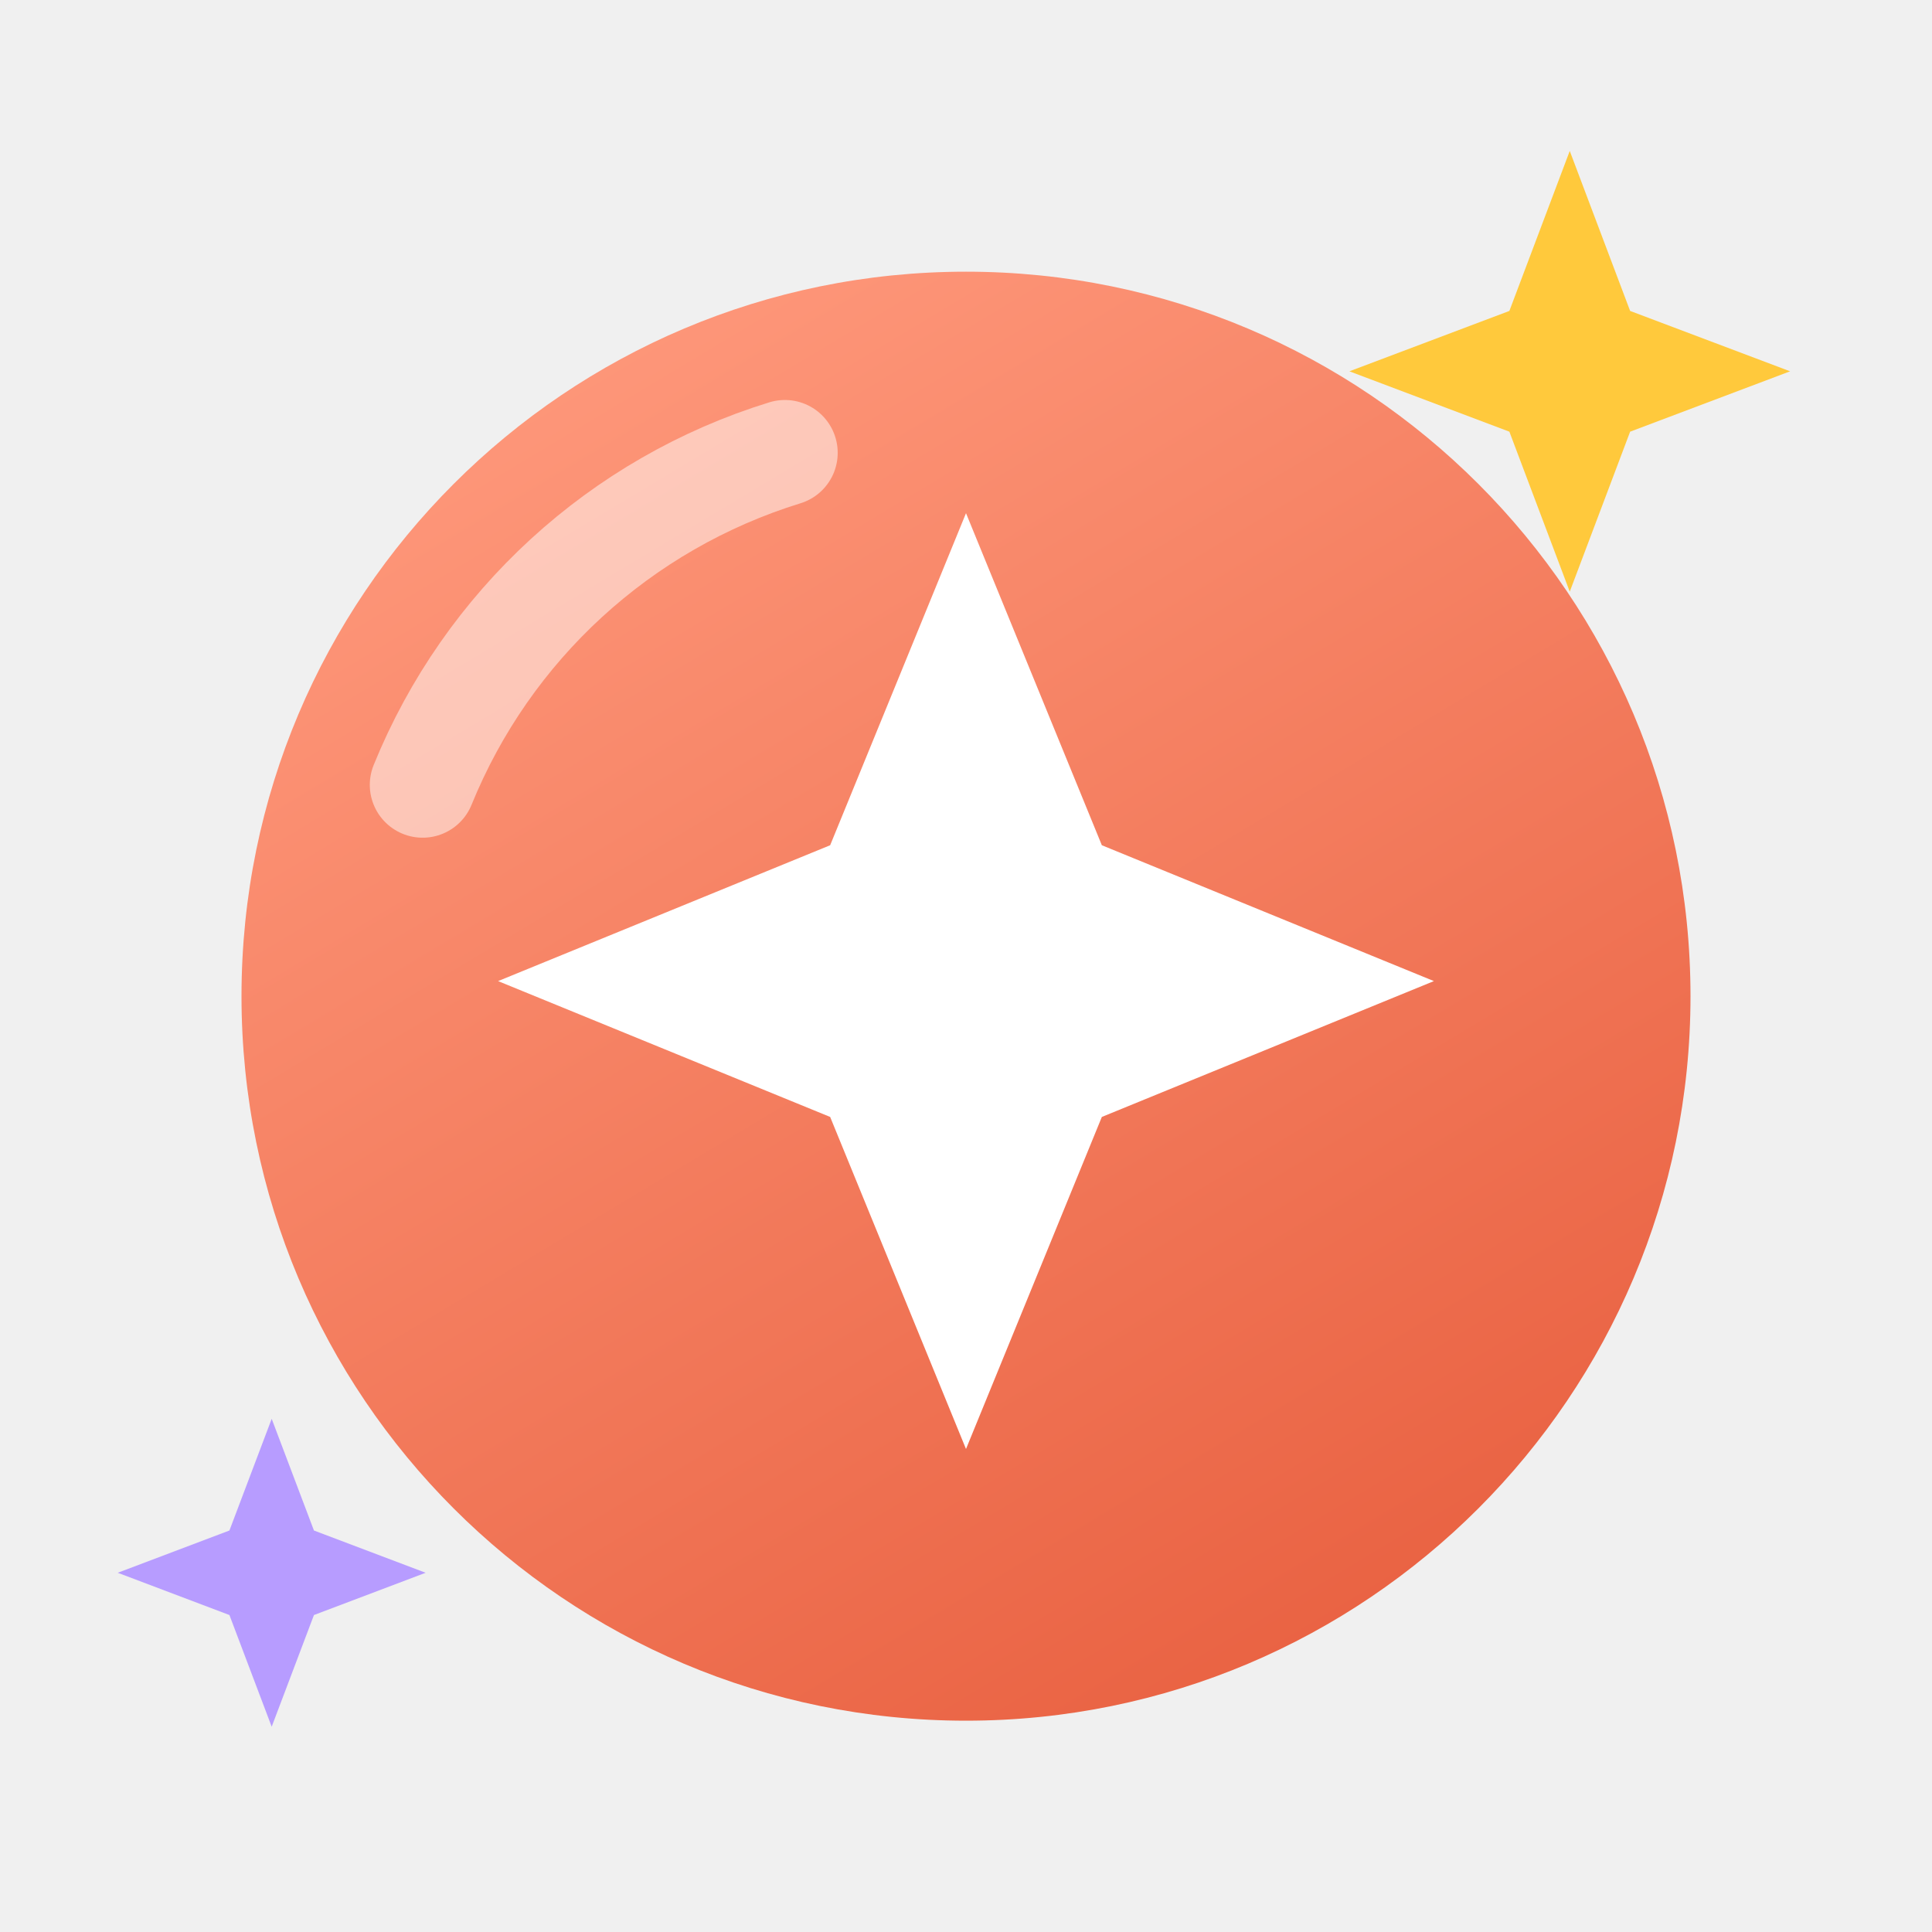
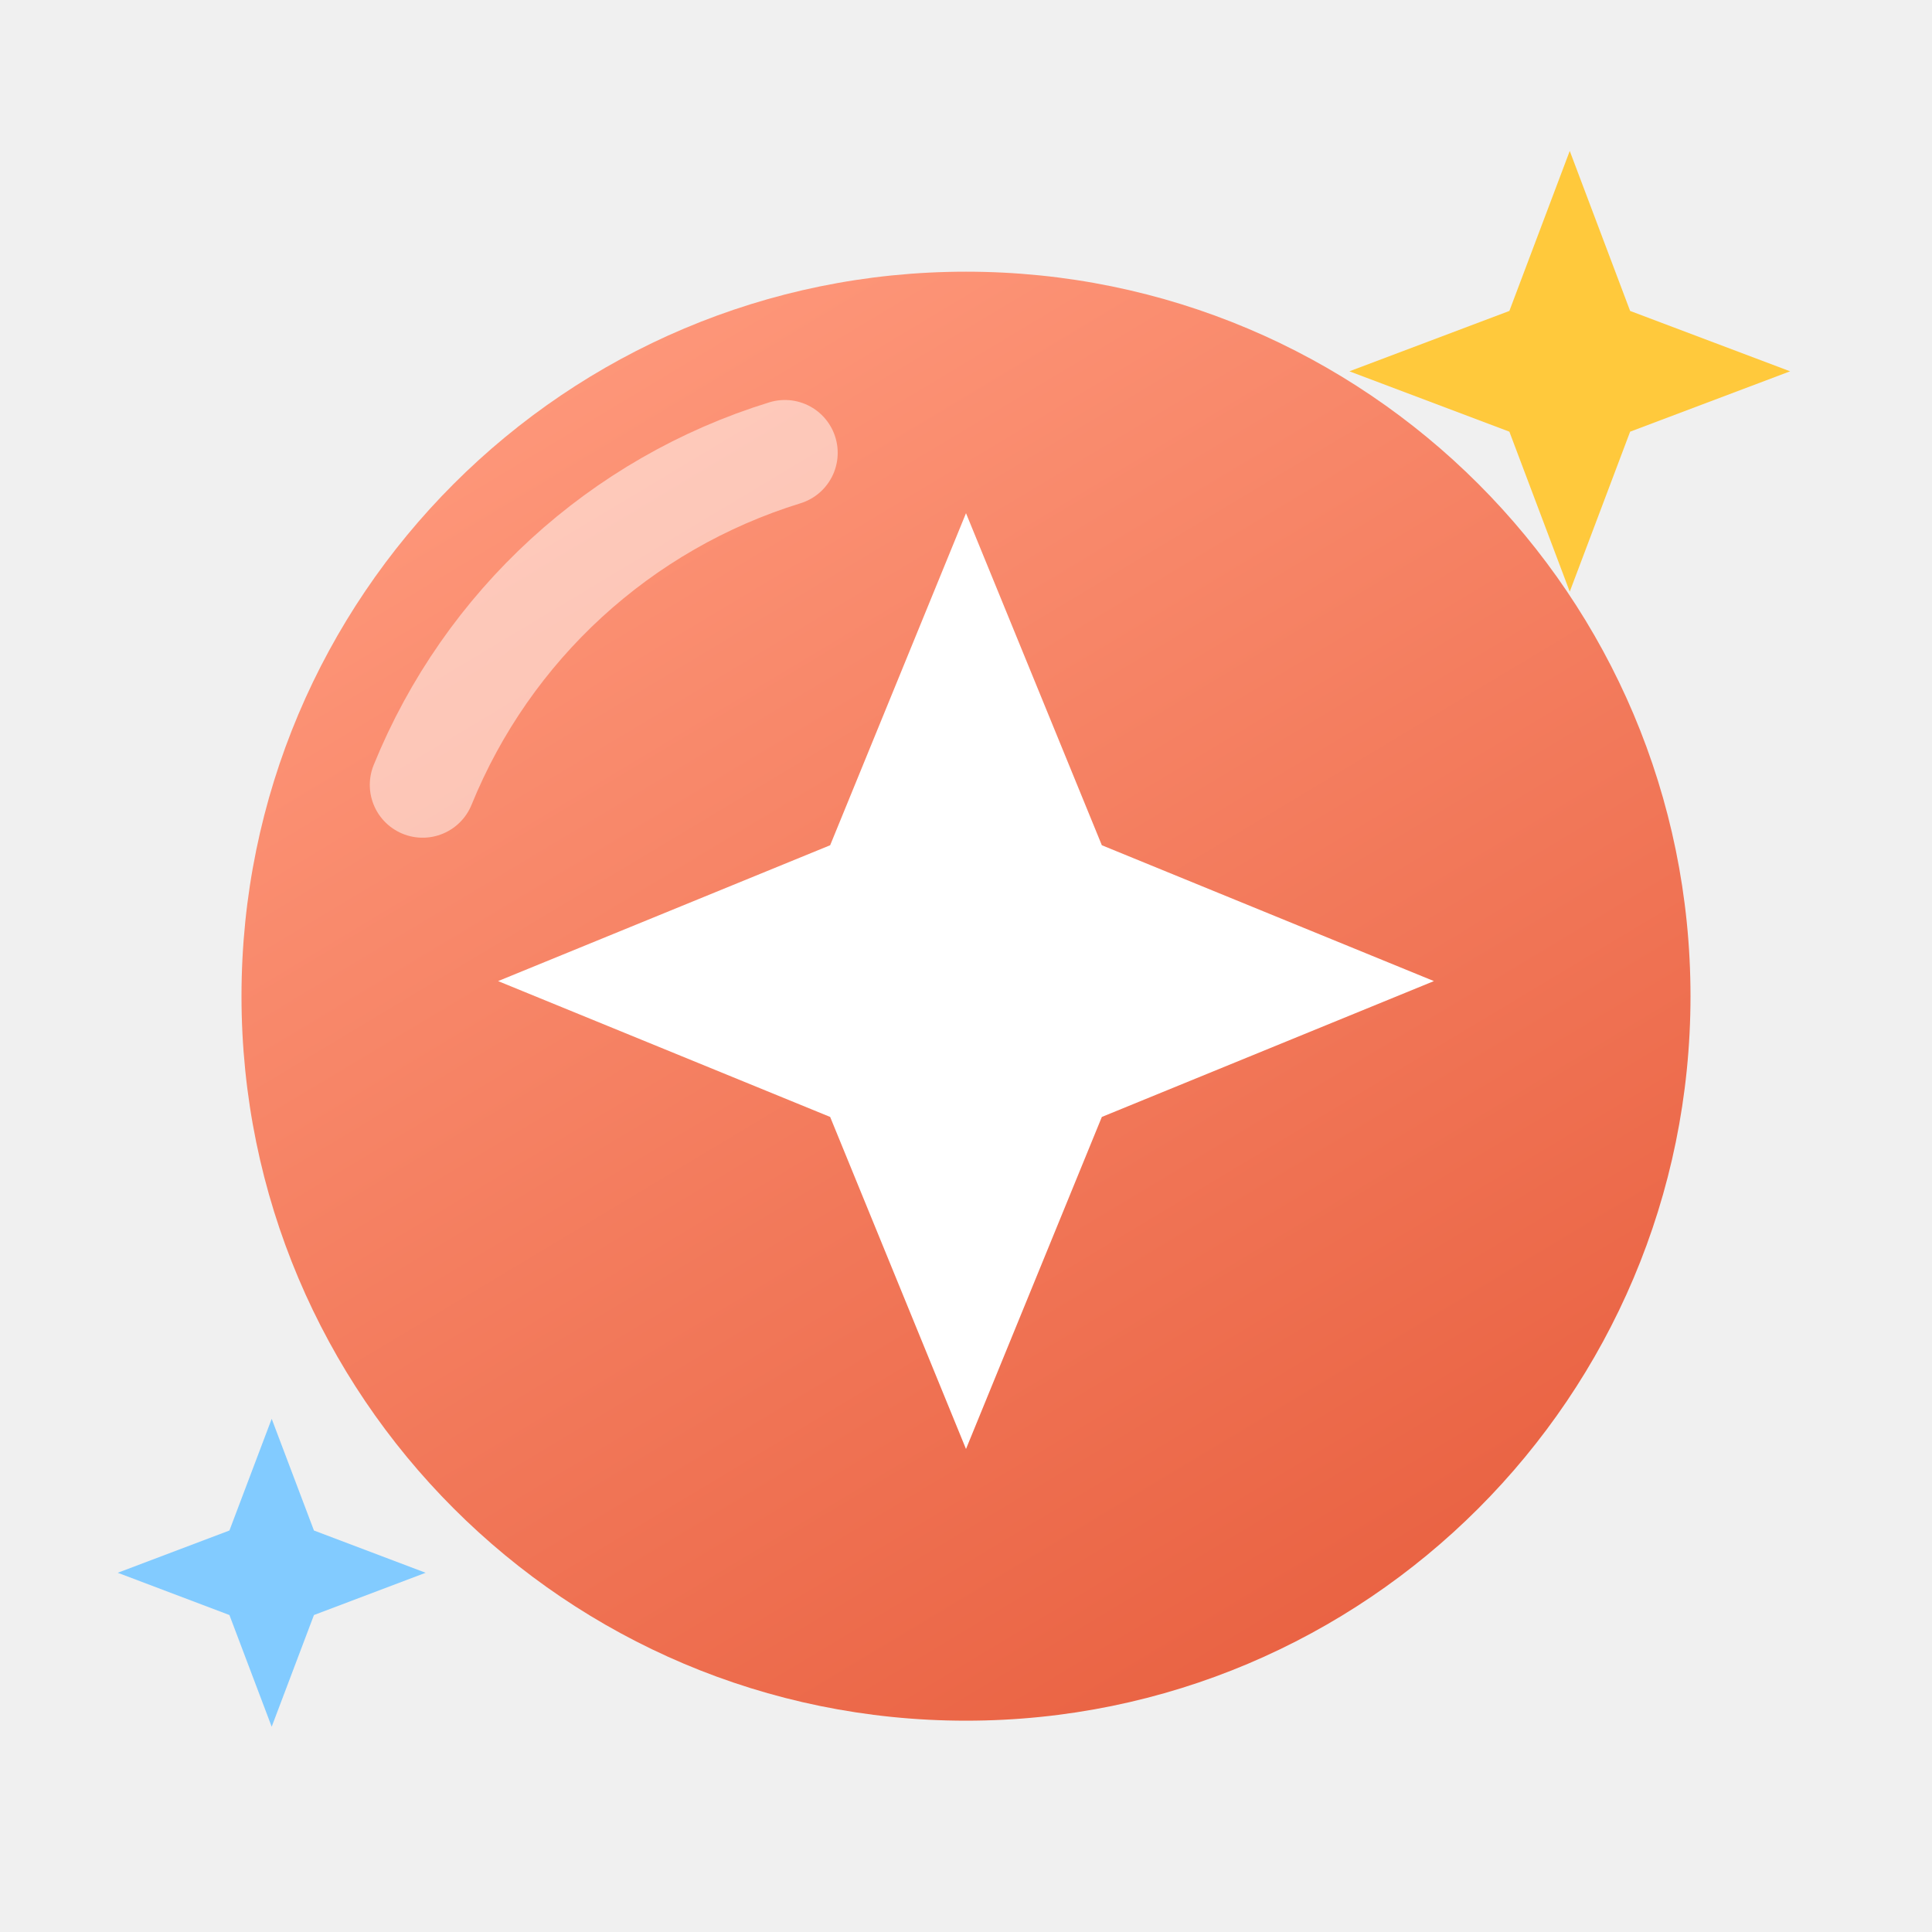
<svg xmlns="http://www.w3.org/2000/svg" viewBox="0 0 64 64" width="64" height="64">
  <defs>
    <linearGradient id="bg" x1="0.2" y1="0" x2="0.8" y2="1">
      <stop offset="0" stop-color="#ff9a7d" />
      <stop offset="1" stop-color="#e85f3f" />
    </linearGradient>
  </defs>
  <circle cx="32" cy="33" r="24" fill="url(#bg)" />
  <path d="M14 26A19 19 0 0 1 26 15" fill="none" stroke="#fff" stroke-opacity="0.5" stroke-width="3.500" stroke-linecap="round" />
  <path d="M32 17l4.500 11 11 4.500-11 4.500L32 48l-4.500-11-11-4.500 11-4.500z" fill="#fff" />
  <path d="M52 5l2 5.300 5.300 2-5.300 2-2 5.300-2-5.300-5.300-2 5.300-2z" fill="#ffc93c" />
-   <path d="M9 47l1.400 3.700 3.700 1.400-3.700 1.400L9 57.200l-1.400-3.700-3.700-1.400 3.700-1.400z" fill="#b79cff" />
+   <path d="M9 47l1.400 3.700 3.700 1.400-3.700 1.400L9 57.200l-1.400-3.700-3.700-1.400 3.700-1.400z" fill="#82cbff" />
</svg>
